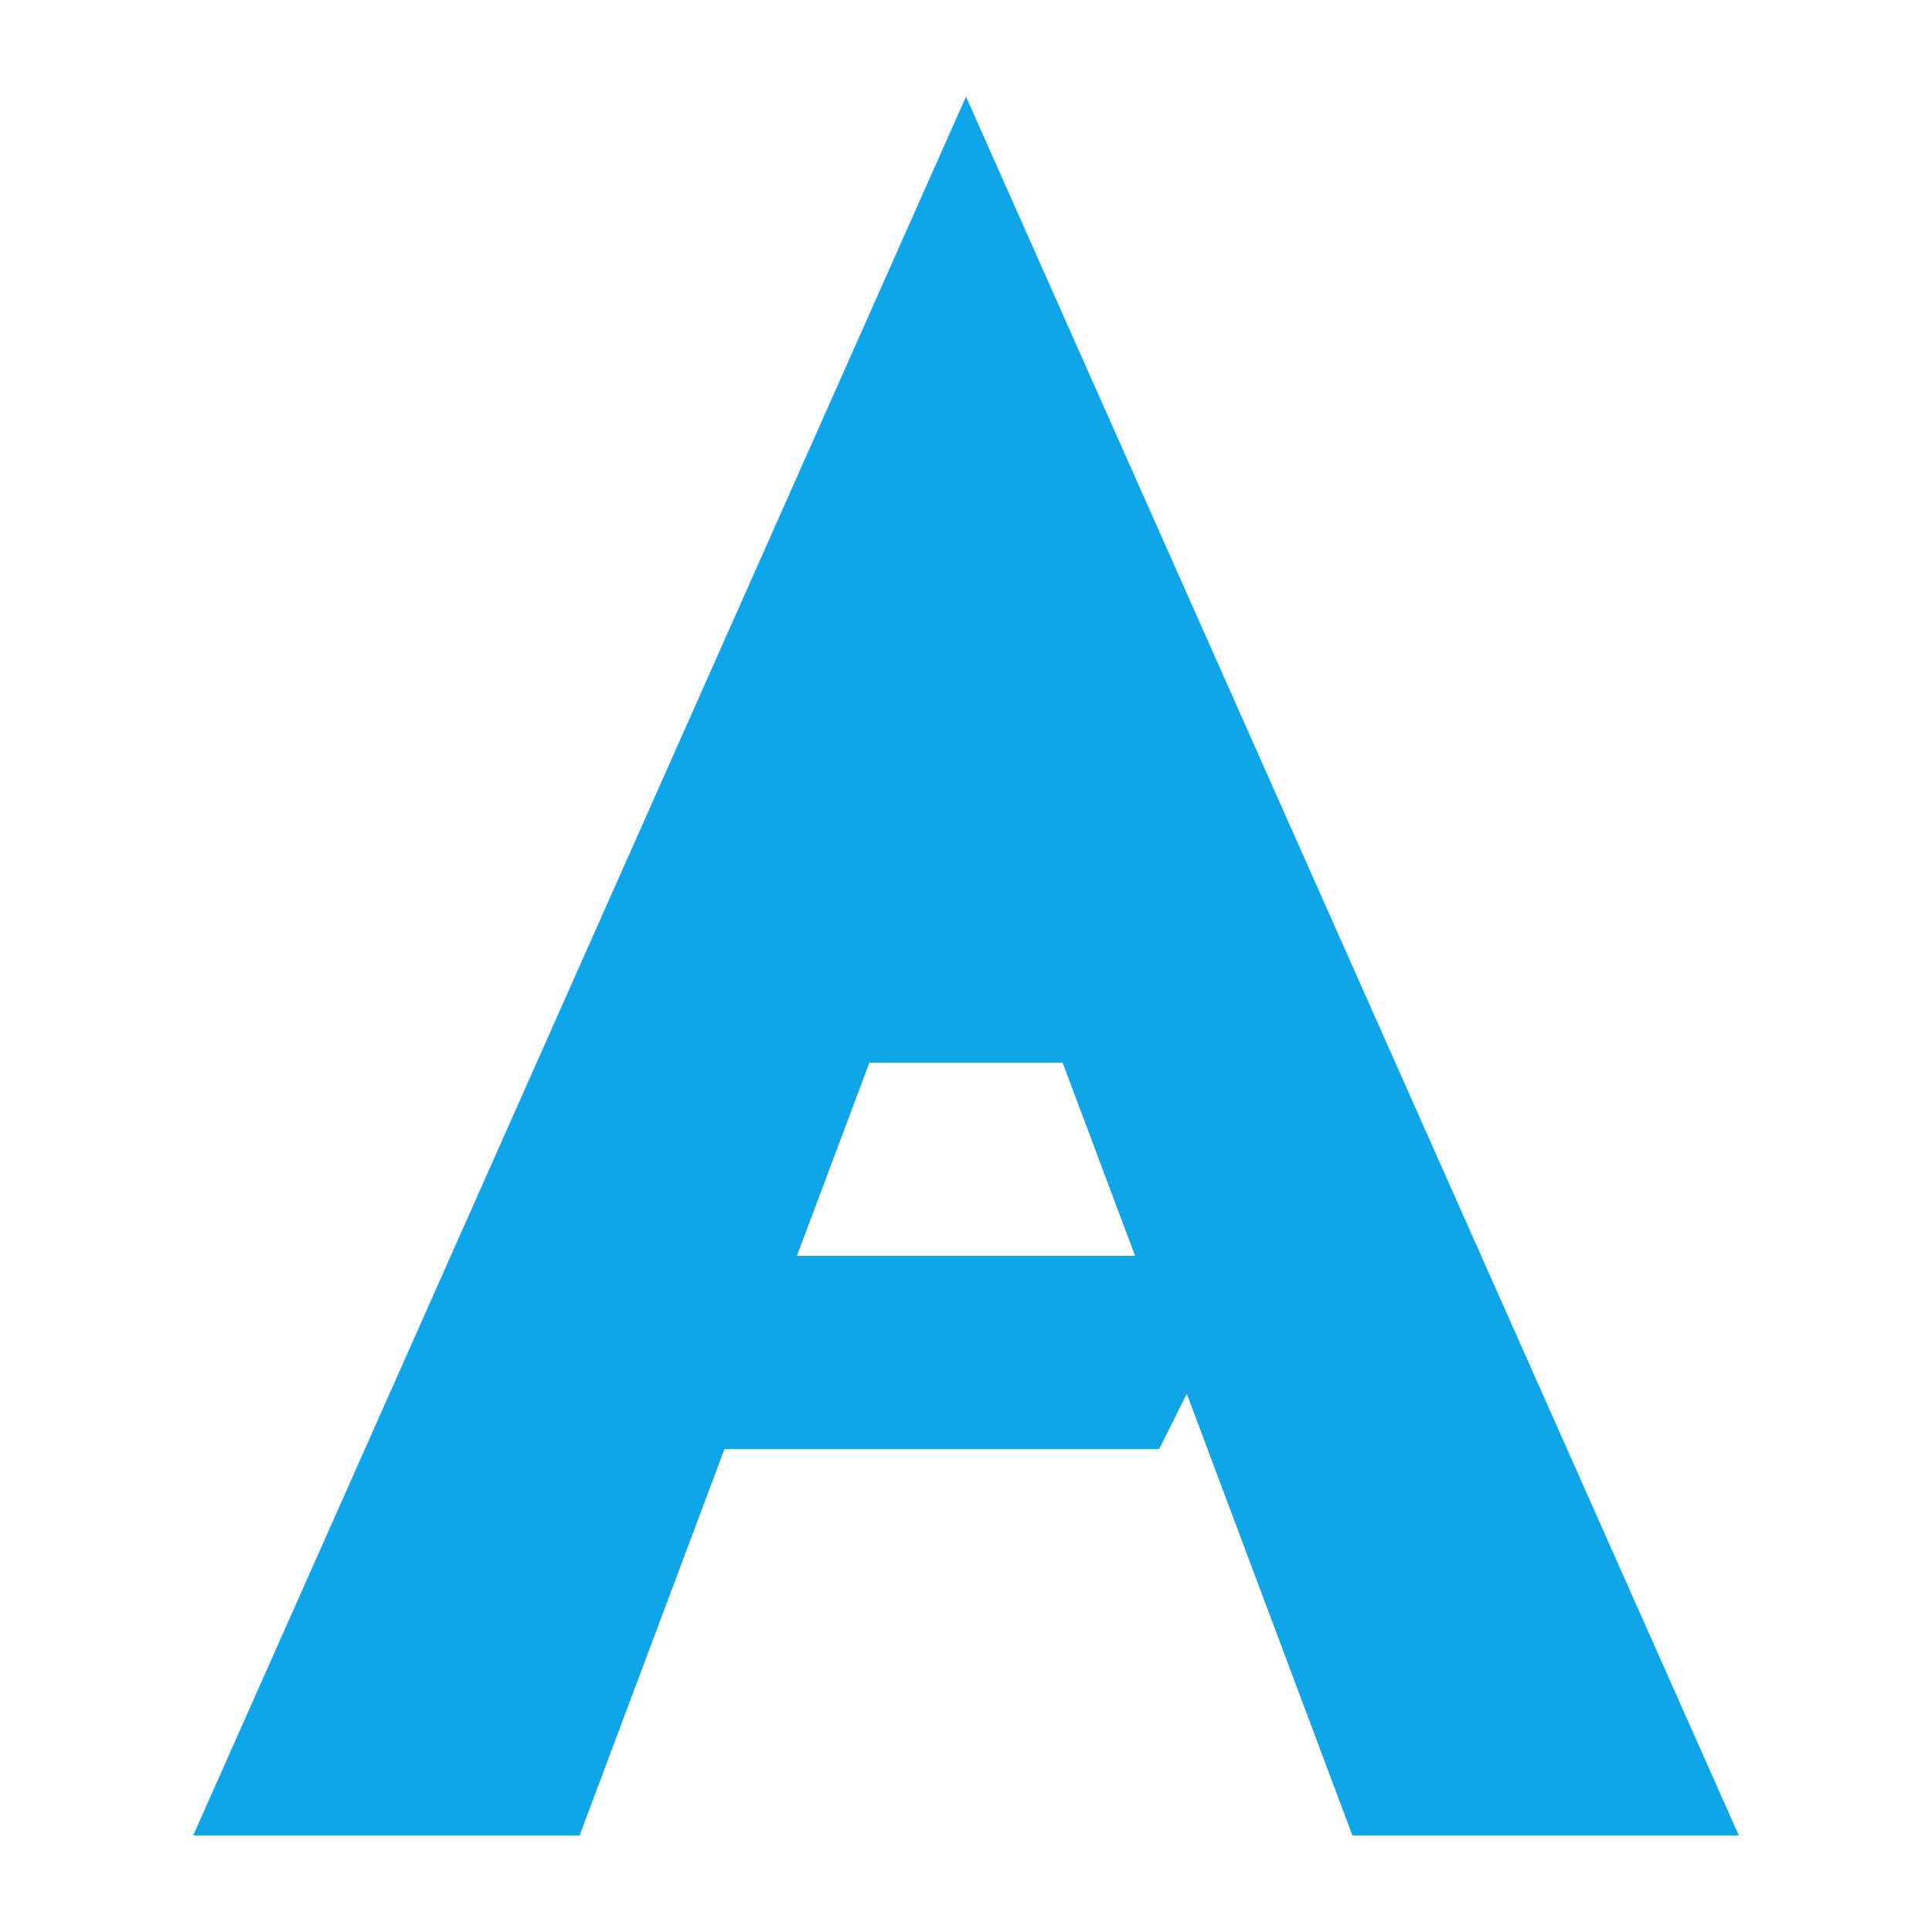
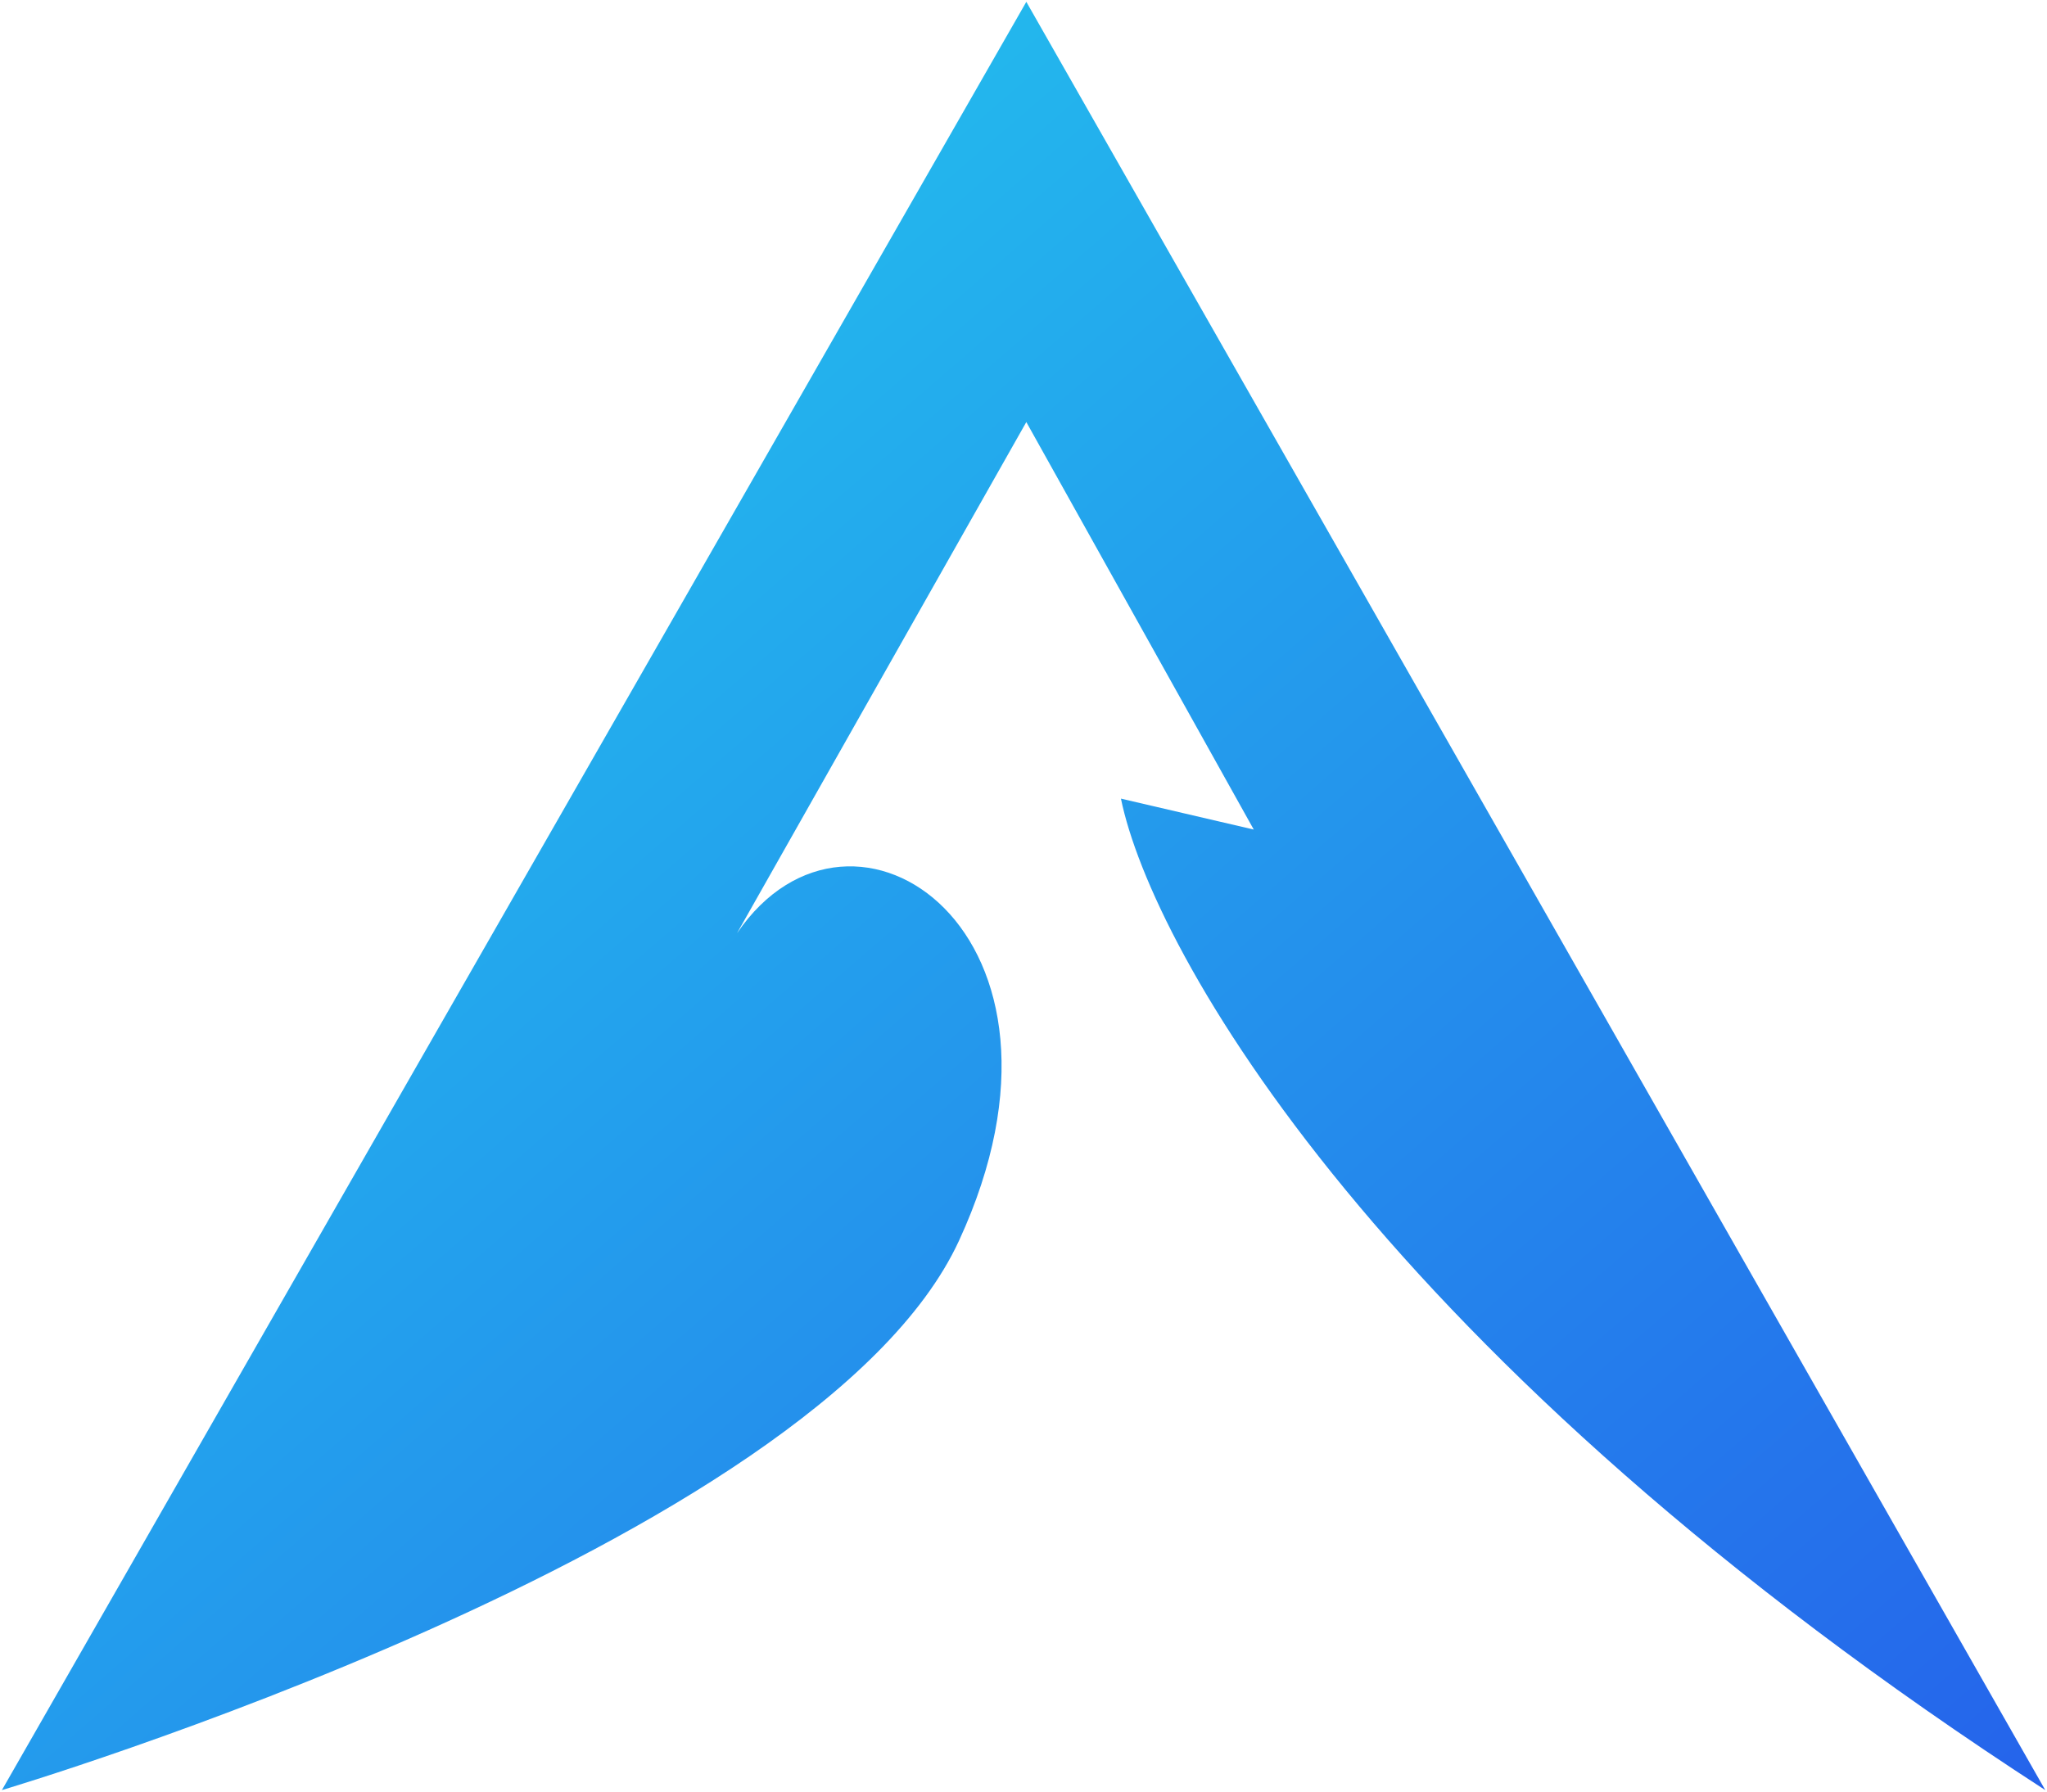
- <svg xmlns="http://www.w3.org/2000/svg" width="512" height="512" viewBox="0 0 100 100" fill="none">
-   <path d="M50 5 L90 95 H70 L55 55 L45 55 L30 95 H10 L50 5 Z" fill="#0ea5e9" />
-   <path d="M25 65 L65 65 L60 75 L30 75 Z" fill="#0ea5e9" />
+ <svg xmlns="http://www.w3.org/2000/svg" viewBox="0 0 1125 985" fill="none">
+   <defs>
+     <linearGradient id="athena_gradient" x1="0%" y1="0%" x2="100%" y2="100%">
+       <stop offset="0%" stop-color="#22d3ee" />
+       <stop offset="100%" stop-color="#2563eb" />
+     </linearGradient>
+   </defs>
+   <path fill="url(#athena_gradient)" d="m1.05 984 563-983 560 983c-365.6-236.8-491-462-508-545l73 17-125-224-159 281c63.28-92.9 200 0 122 169s-526 302-526 302Z" />
</svg>
